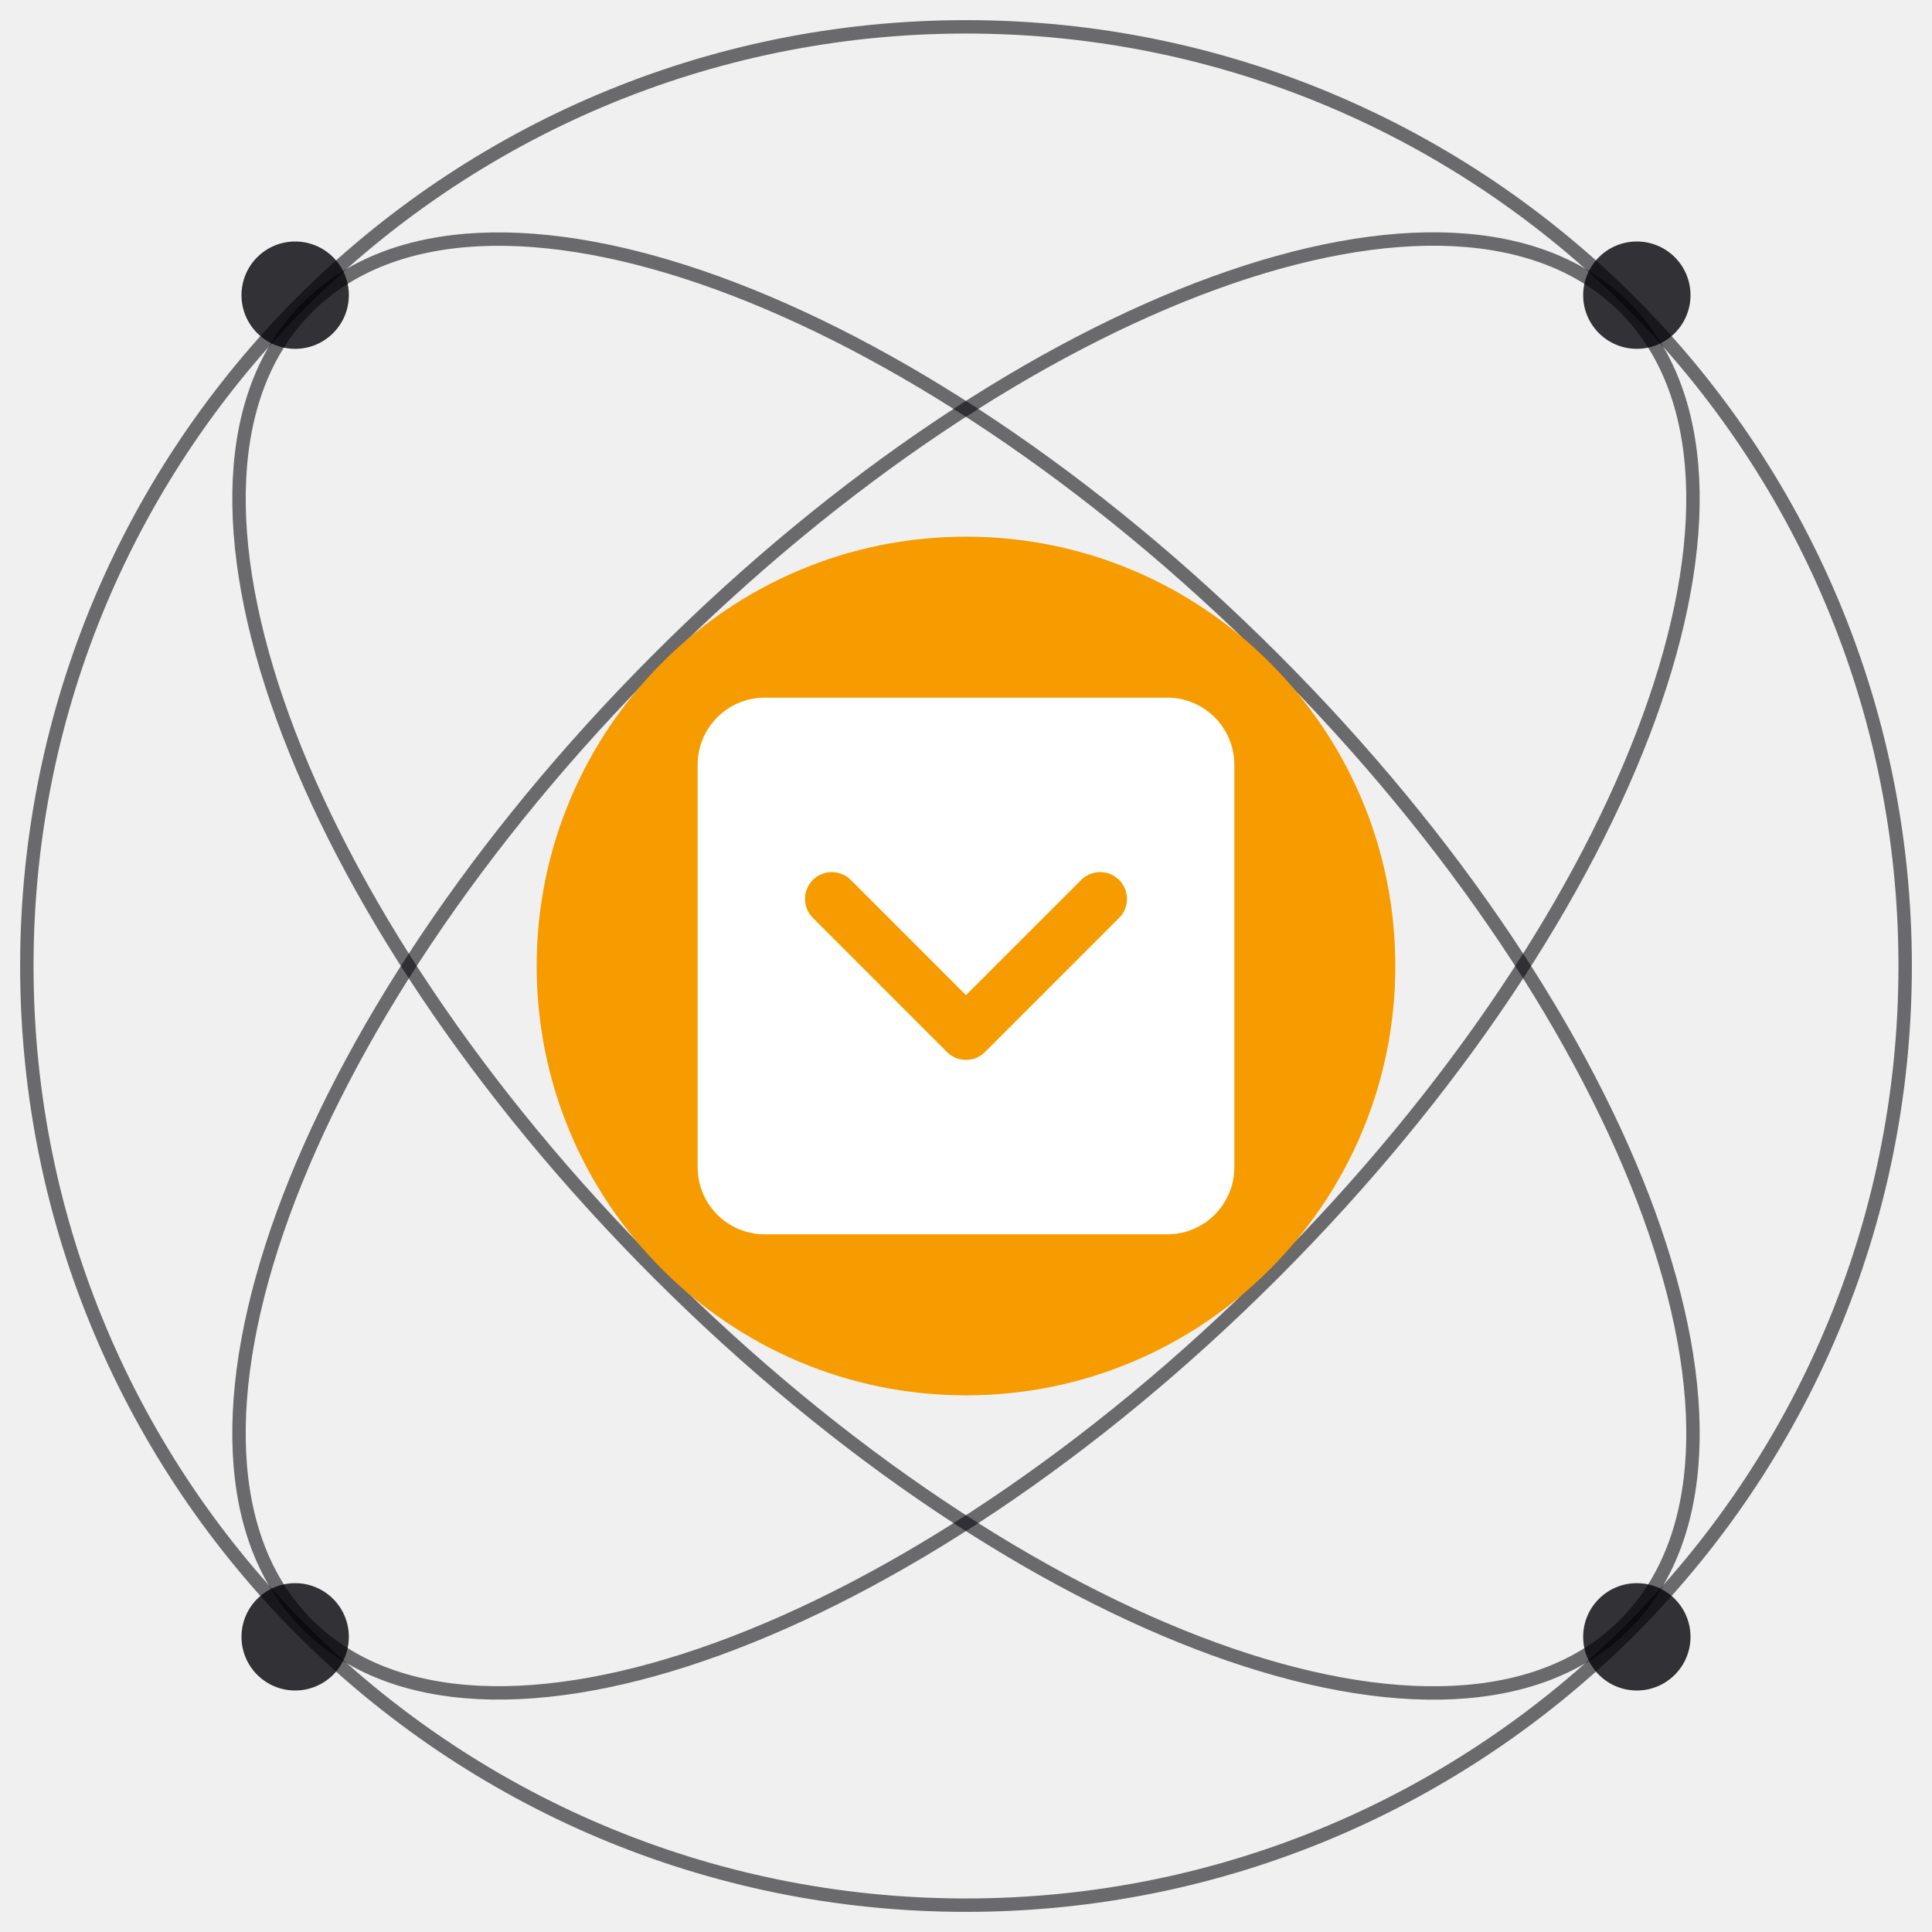
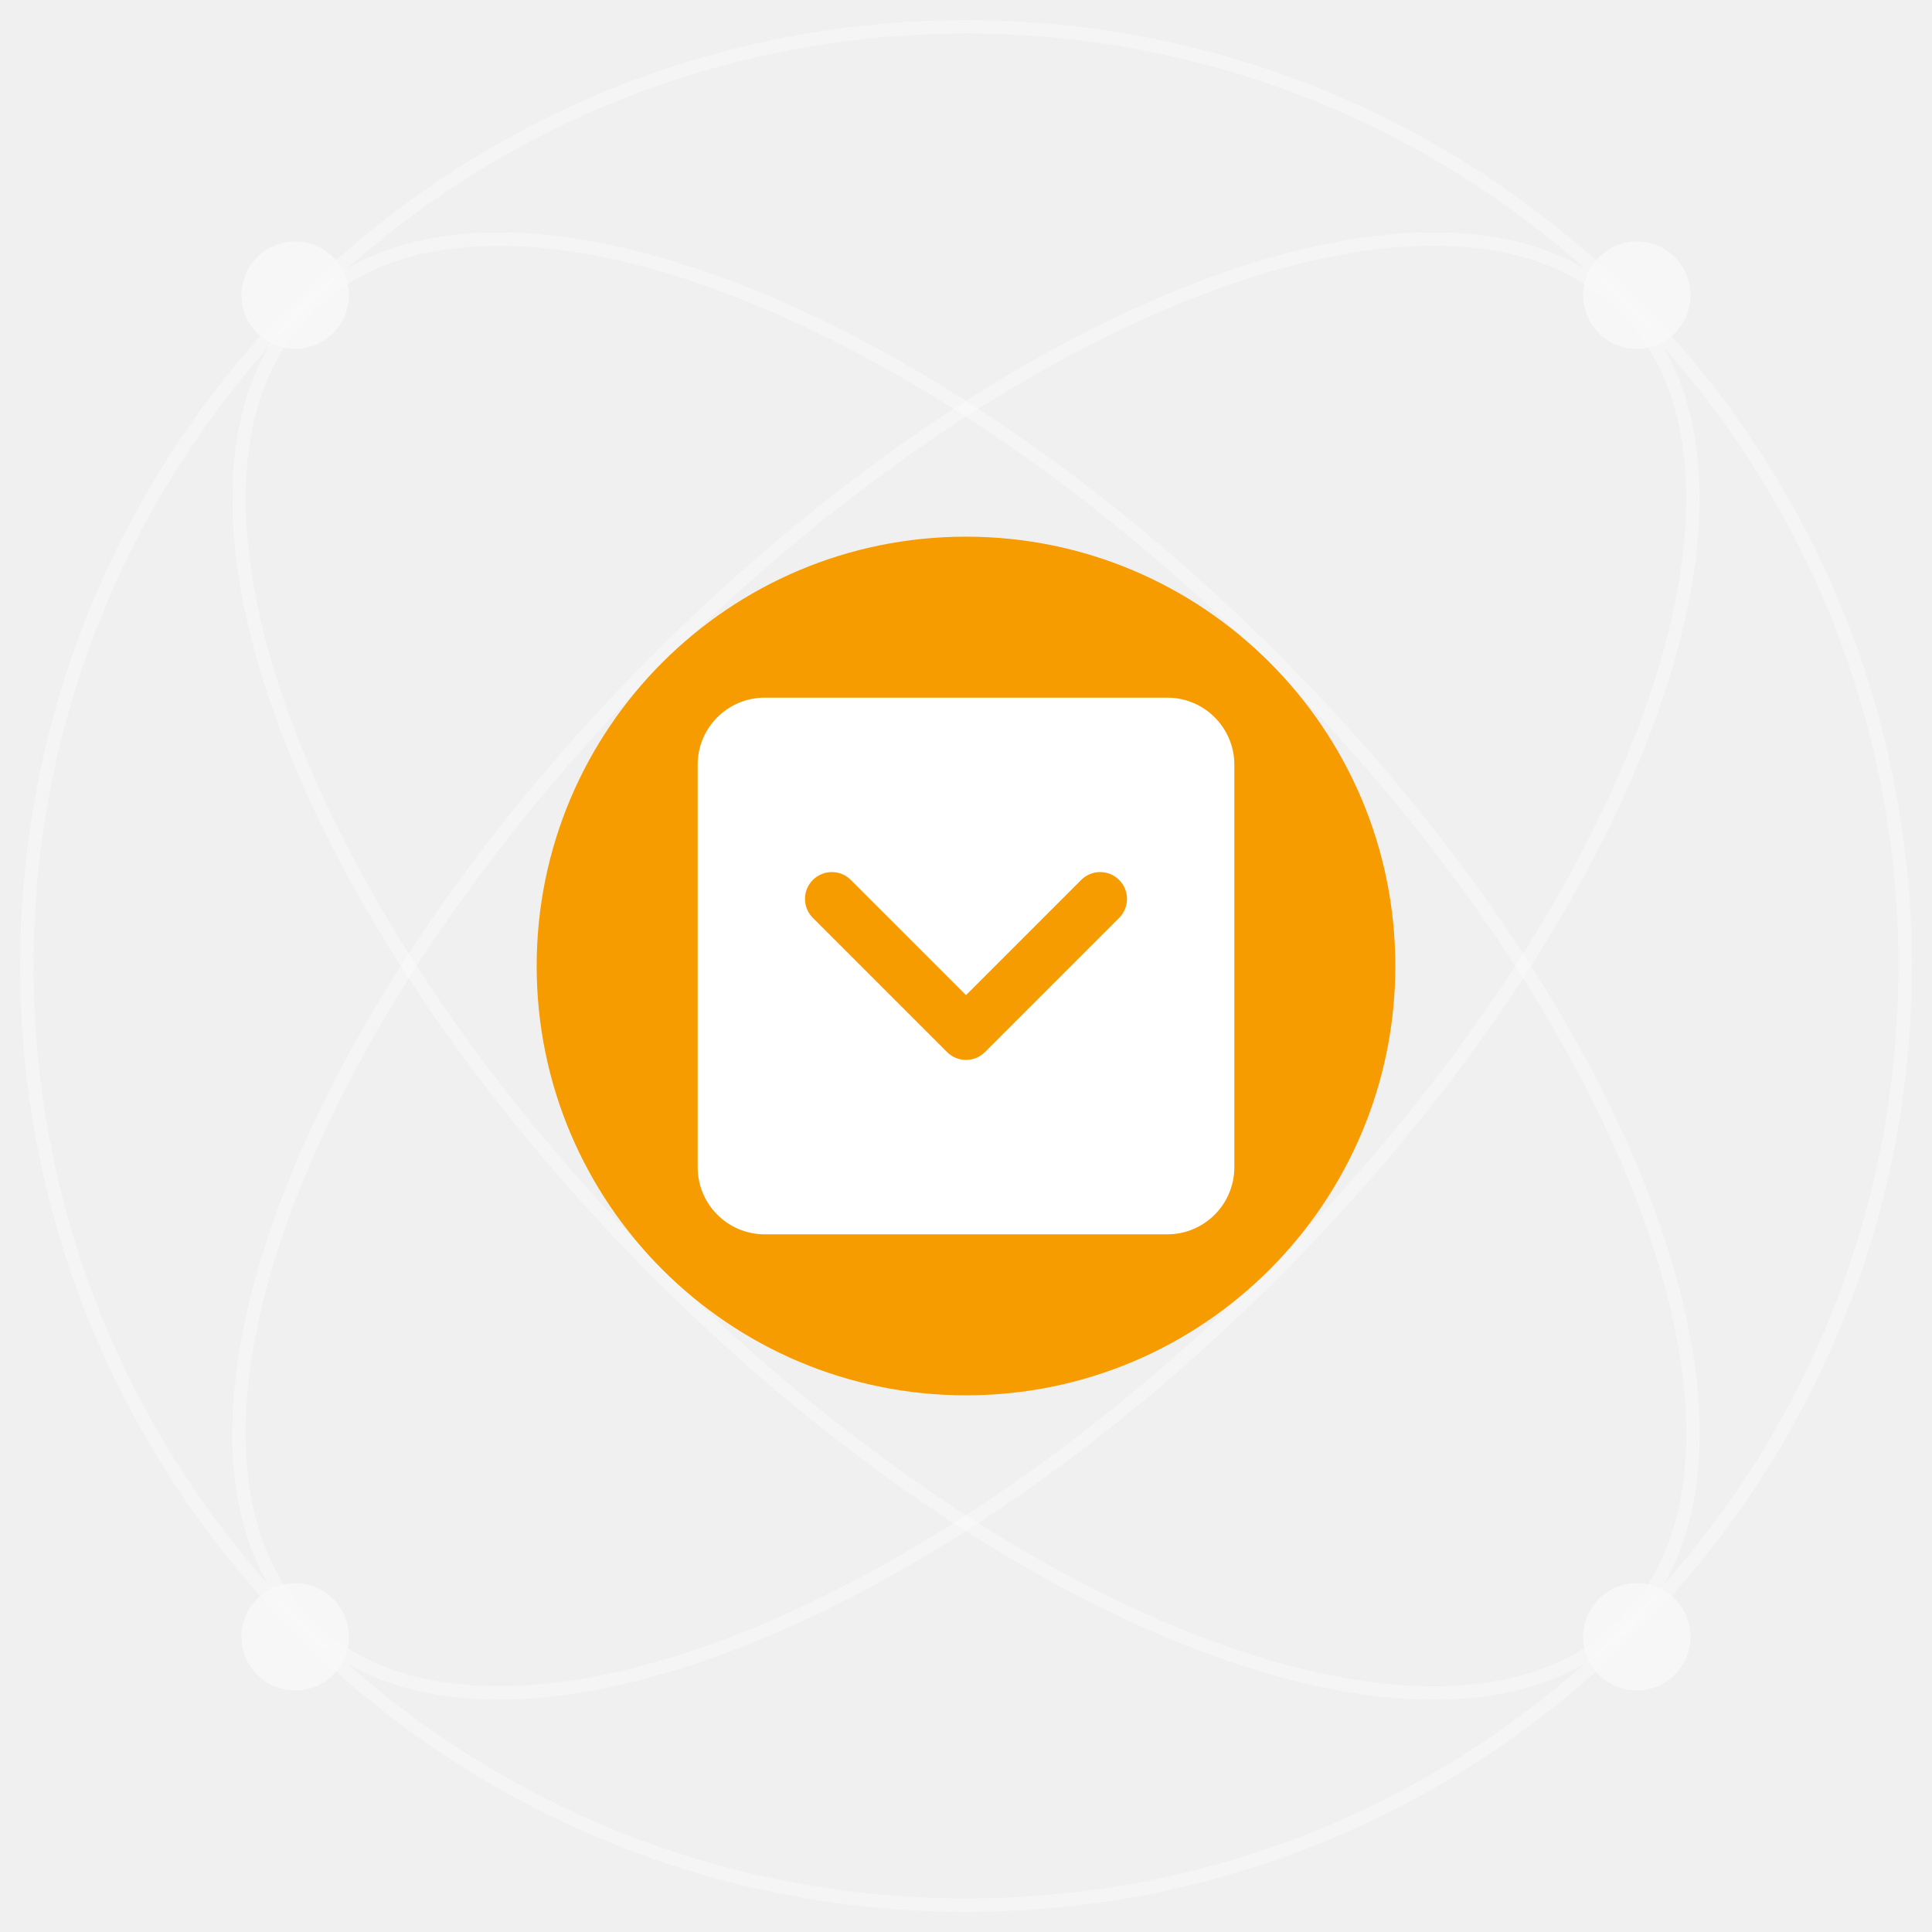
<svg xmlns="http://www.w3.org/2000/svg" width="72" height="72" viewBox="0 0 72 72" fill="none">
-   <circle opacity="0.7" cx="36" cy="36" r="35" stroke="#030308" stroke-opacity="0.8" stroke-width="0.5" />
-   <ellipse opacity="0.7" cx="16.199" cy="34.711" rx="16.199" ry="34.711" transform="matrix(0.707131 -0.707083 0.707131 0.707083 0 22.9121)" stroke="#030308" stroke-opacity="0.8" stroke-width="0.5" />
-   <ellipse opacity="0.7" cx="16.199" cy="34.711" rx="16.199" ry="34.711" transform="matrix(-0.707131 -0.707083 0.707131 -0.707083 22.9092 71.9961)" stroke="#030308" stroke-opacity="0.8" stroke-width="0.5" />
-   <circle cx="11" cy="11" r="2" fill="#030308" fill-opacity="0.8" />
-   <circle cx="61" cy="11" r="2" fill="#030308" fill-opacity="0.8" />
-   <circle cx="11" cy="61" r="2" fill="#030308" fill-opacity="0.8" />
-   <circle cx="61" cy="61" r="2" fill="#030308" fill-opacity="0.8" />
+   <circle opacity="0.7" cx="36" cy="36" r="35" stroke="#F9F9F9" stroke-opacity="0.8" stroke-width="0.5" />
+   <ellipse opacity="0.7" cx="16.199" cy="34.711" rx="16.199" ry="34.711" transform="matrix(0.707131 -0.707083 0.707131 0.707083 0 22.9121)" stroke="#F9F9F9" stroke-opacity="0.8" stroke-width="0.5" />
+   <ellipse opacity="0.7" cx="16.199" cy="34.711" rx="16.199" ry="34.711" transform="matrix(-0.707131 -0.707083 0.707131 -0.707083 22.9062 71.9961)" stroke="#F9F9F9" stroke-opacity="0.8" stroke-width="0.5" />
+   <circle cx="11" cy="11" r="2" fill="#F9F9F9" fill-opacity="0.8" />
+   <circle cx="61" cy="11" r="2" fill="#F9F9F9" fill-opacity="0.8" />
+   <circle cx="11" cy="61" r="2" fill="#F9F9F9" fill-opacity="0.8" />
+   <circle cx="61" cy="61" r="2" fill="#F9F9F9" fill-opacity="0.8" />
  <circle cx="36" cy="36" r="16" fill="#F69C00" />
  <path fill-rule="evenodd" clip-rule="evenodd" d="M28.5 26C27.119 26 26 27.119 26 28.5V43.5C26 44.881 27.119 46 28.5 46H43.5C44.881 46 46 44.881 46 43.5V28.5C46 27.119 44.881 26 43.5 26H28.5ZM41.707 34.207C42.098 33.817 42.098 33.183 41.707 32.793C41.317 32.402 40.683 32.402 40.293 32.793L36 37.086L31.707 32.793C31.317 32.402 30.683 32.402 30.293 32.793C29.902 33.183 29.902 33.817 30.293 34.207L35.293 39.207C35.683 39.598 36.317 39.598 36.707 39.207L41.707 34.207Z" fill="white" />
</svg>
